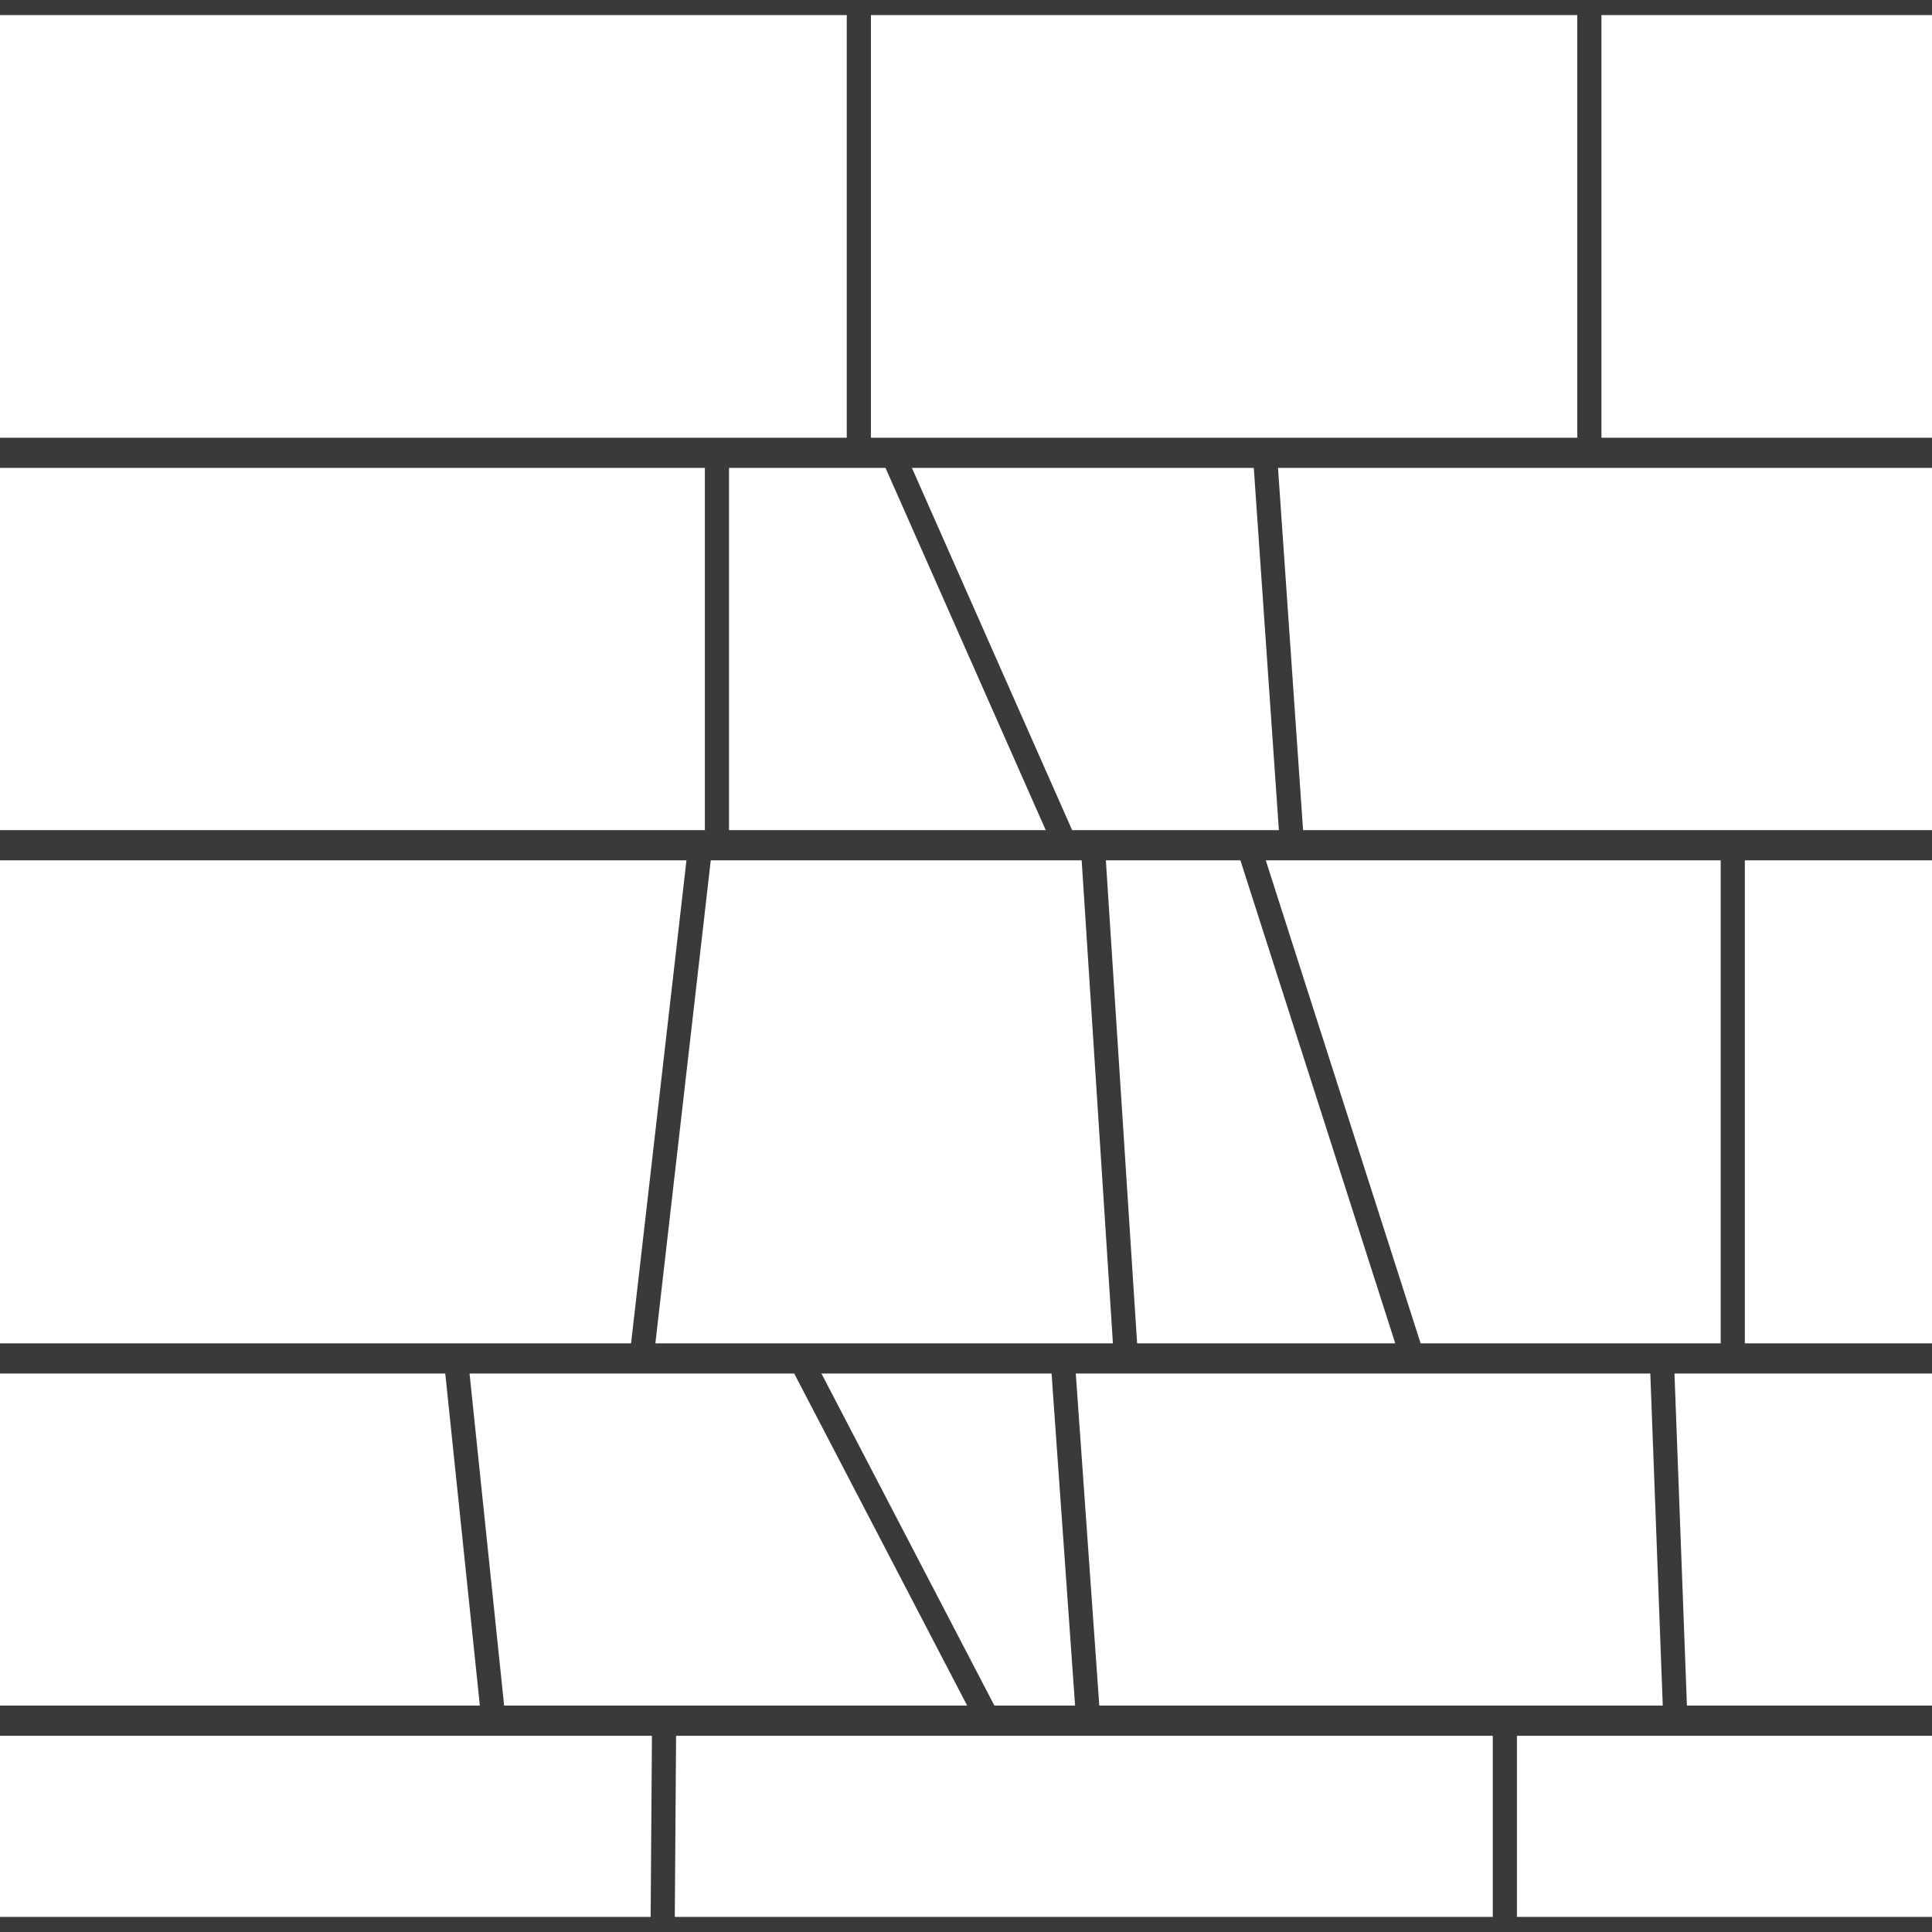
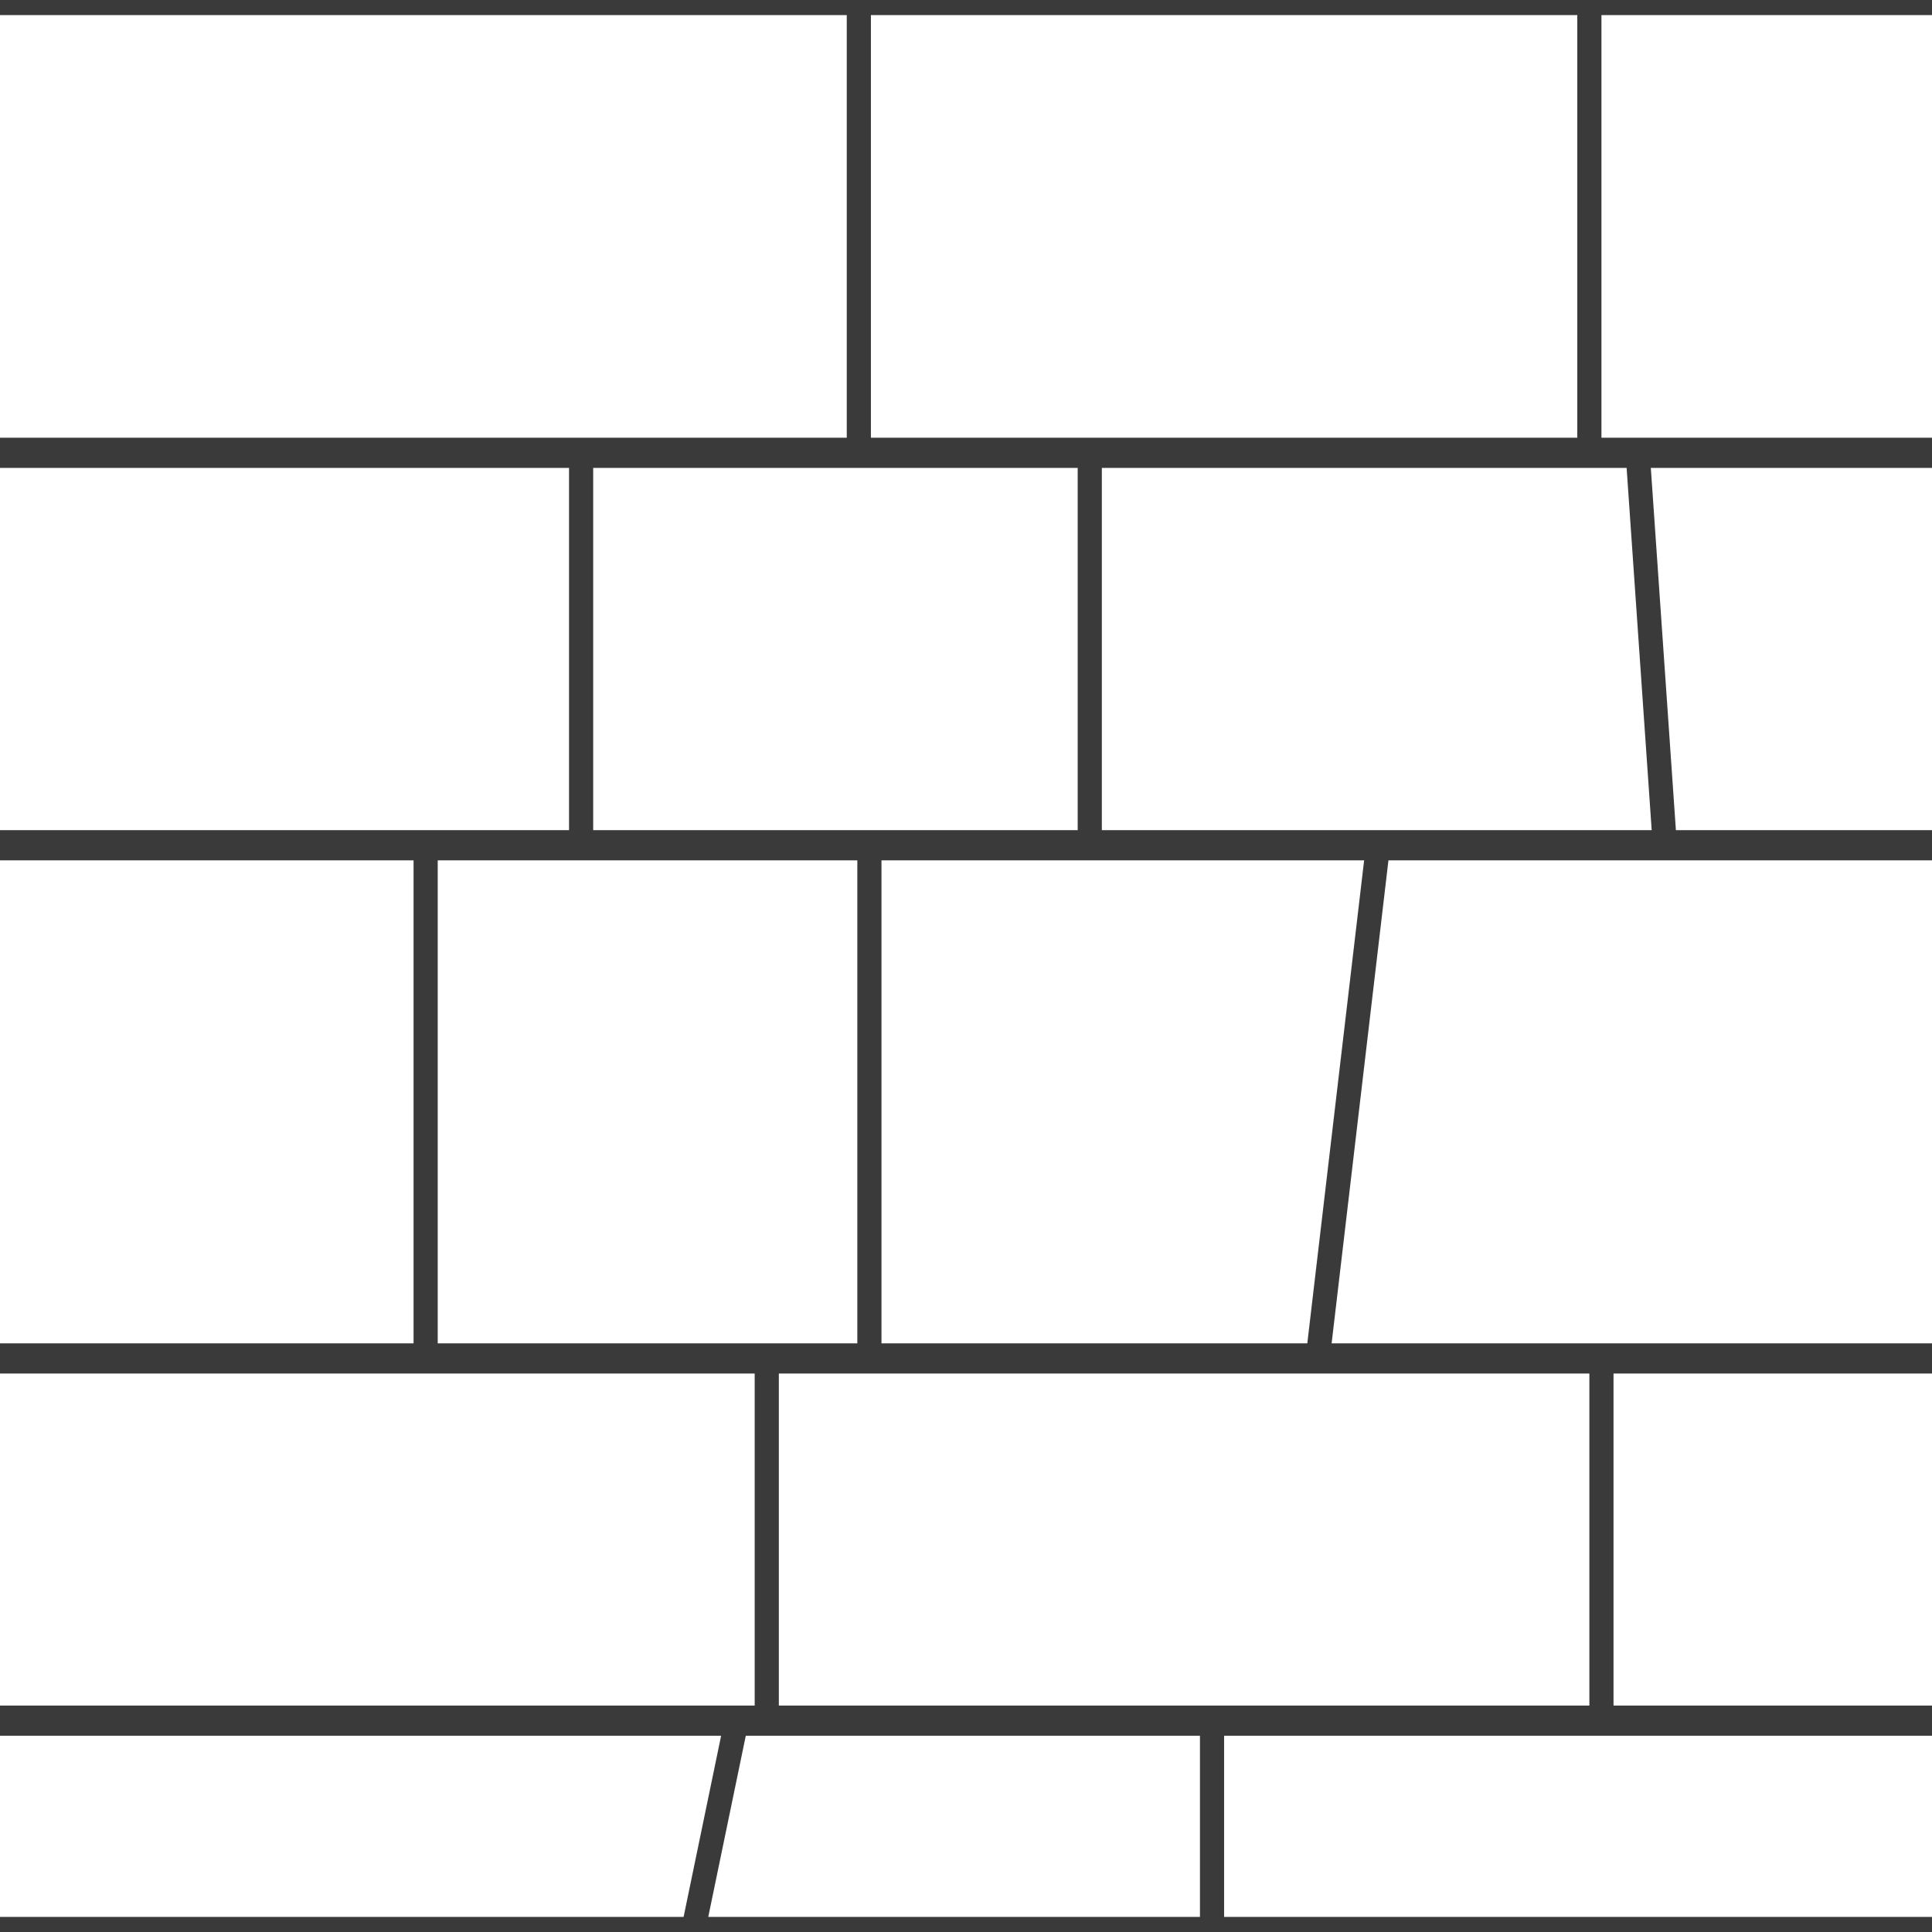
<svg xmlns="http://www.w3.org/2000/svg" width="128" height="128" viewBox="0 0 128 128">
  <rect width="128" height="128" fill="white" />
  <line x1="0.0" y1="0.0" x2="128.0" y2="0.0" stroke="#3a3a3a" stroke-width="2.0" />
  <line x1="0.0" y1="128.0" x2="128.0" y2="128.0" stroke="#3a3a3a" stroke-width="2.0" />
  <line x1="0.0" y1="30.0" x2="128.0" y2="30.0" stroke="#3a3a3a" stroke-width="2.0" />
  <line x1="0.0" y1="56.0" x2="128.0" y2="56.0" stroke="#3a3a3a" stroke-width="2.0" />
  <line x1="0.0" y1="90.0" x2="128.0" y2="90.0" stroke="#3a3a3a" stroke-width="2.0" />
  <line x1="0.0" y1="114.0" x2="128.0" y2="114.0" stroke="#3a3a3a" stroke-width="2.0" />
  <line x1="56.9" y1="0.0" x2="56.9" y2="30.0" stroke="#3a3a3a" stroke-width="1.6" />
  <line x1="105.3" y1="0.0" x2="105.3" y2="30.0" stroke="#3a3a3a" stroke-width="1.6" />
-   <line x1="47.5" y1="30.0" x2="47.5" y2="56.0" stroke="#3a3a3a" stroke-width="1.6" />
-   <line x1="83.8" y1="30.0" x2="85.6" y2="56.0" stroke="#3a3a3a" stroke-width="1.6" />
-   <line x1="59.1" y1="30.0" x2="70.6" y2="56.0" stroke="#3a3a3a" stroke-width="1.6" />
-   <line x1="46.4" y1="56.0" x2="42.5" y2="90.0" stroke="#3a3a3a" stroke-width="1.6" />
-   <line x1="72.4" y1="56.0" x2="74.6" y2="90.0" stroke="#3a3a3a" stroke-width="1.6" />
-   <line x1="114.8" y1="56.0" x2="114.8" y2="90.0" stroke="#3a3a3a" stroke-width="1.6" />
-   <line x1="82.7" y1="56.0" x2="93.6" y2="90.0" stroke="#3a3a3a" stroke-width="1.6" />
-   <line x1="30.2" y1="90.0" x2="32.7" y2="114.0" stroke="#3a3a3a" stroke-width="1.6" />
-   <line x1="70.4" y1="90.0" x2="72.1" y2="114.0" stroke="#3a3a3a" stroke-width="1.6" />
-   <line x1="110.1" y1="90.0" x2="111.0" y2="114.0" stroke="#3a3a3a" stroke-width="1.6" />
-   <line x1="53.0" y1="90.0" x2="65.5" y2="114.0" stroke="#3a3a3a" stroke-width="1.6" />
-   <line x1="44.0" y1="114.0" x2="43.9" y2="128.0" stroke="#3a3a3a" stroke-width="1.6" />
-   <line x1="99.7" y1="114.0" x2="99.7" y2="128.0" stroke="#3a3a3a" stroke-width="1.6" />
+   <line x1="38.5" y1="30.0" x2="38.5" y2="56.0" stroke="#3a3a3a" stroke-width="1.6" />
+   <line x1="72.2" y1="30.0" x2="72.2" y2="56.0" stroke="#3a3a3a" stroke-width="1.6" />
+   <line x1="108.5" y1="30.0" x2="110.3" y2="56.0" stroke="#3a3a3a" stroke-width="1.6" />
+   <line x1="28.2" y1="56.0" x2="28.2" y2="90.0" stroke="#3a3a3a" stroke-width="1.6" />
+   <line x1="57.6" y1="56.0" x2="57.6" y2="90.0" stroke="#3a3a3a" stroke-width="1.6" />
+   <line x1="91.3" y1="56.0" x2="87.3" y2="90.0" stroke="#3a3a3a" stroke-width="1.6" />
+   <line x1="50.8" y1="90.0" x2="50.8" y2="114.0" stroke="#3a3a3a" stroke-width="1.6" />
+   <line x1="106.1" y1="90.0" x2="106.1" y2="114.0" stroke="#3a3a3a" stroke-width="1.6" />
+   <line x1="48.8" y1="114.0" x2="45.9" y2="128.0" stroke="#3a3a3a" stroke-width="1.6" />
+   <line x1="80.3" y1="114.0" x2="80.3" y2="128.0" stroke="#3a3a3a" stroke-width="1.6" />
</svg>
